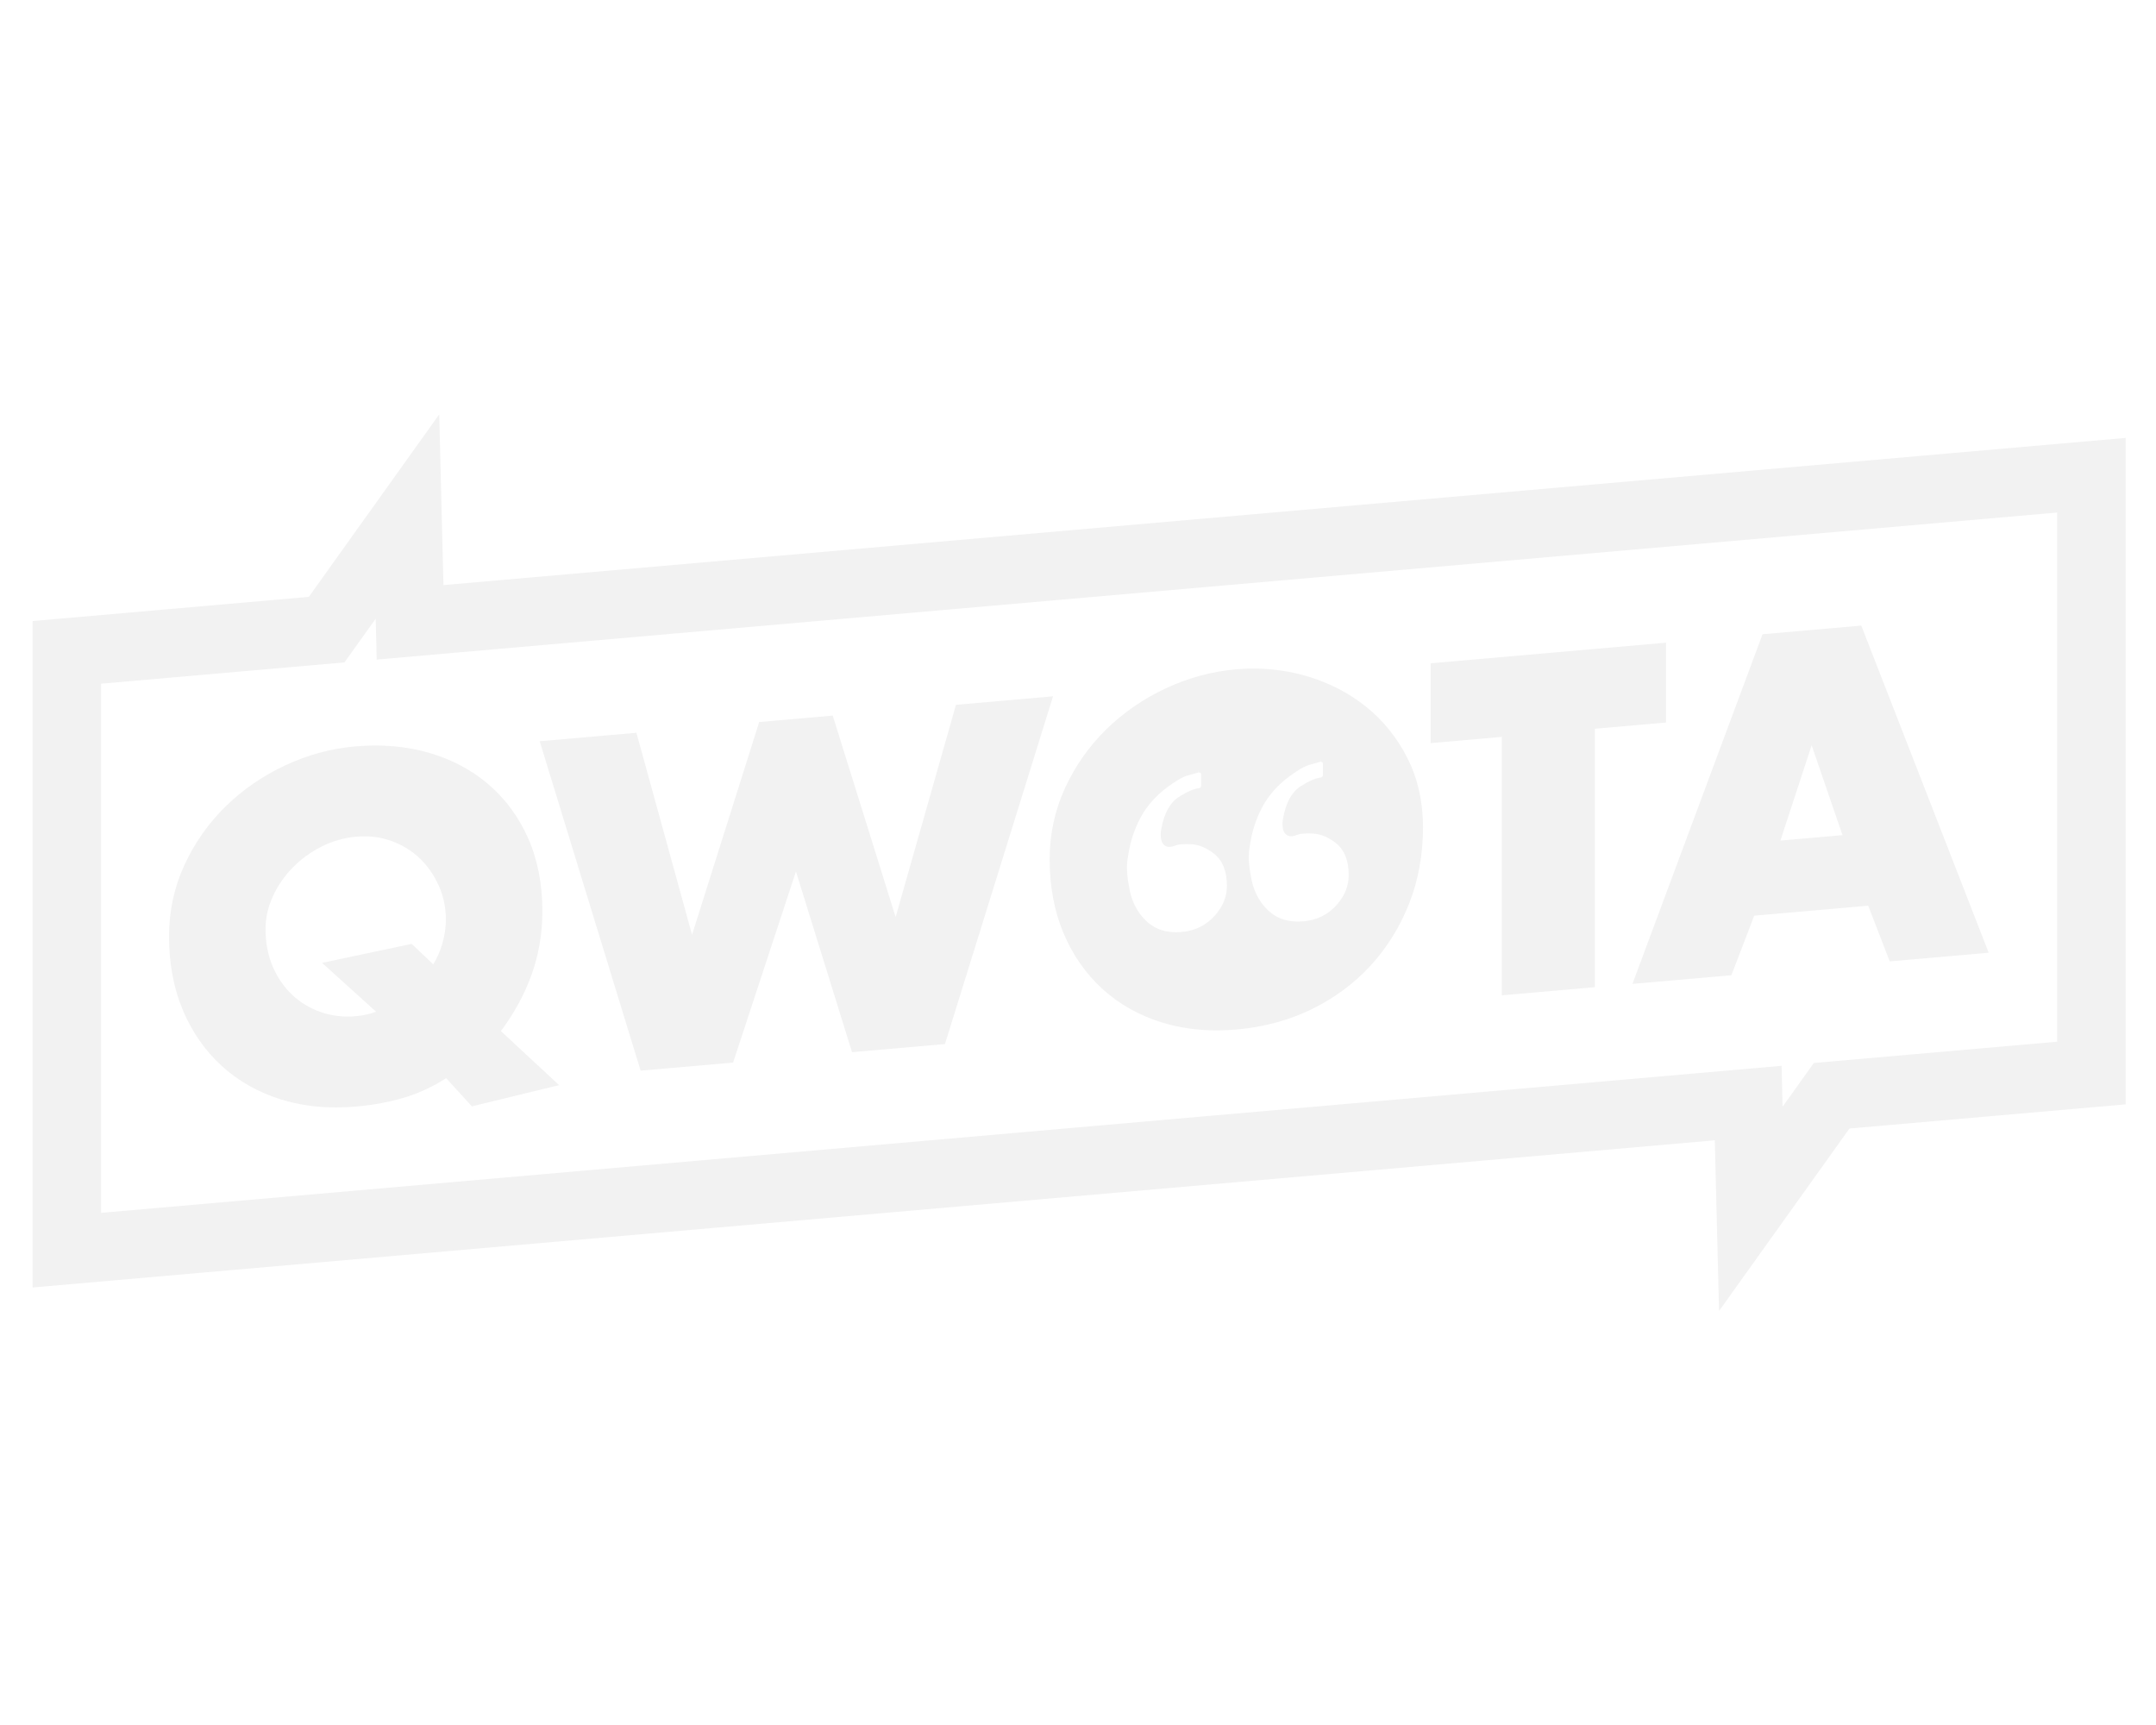
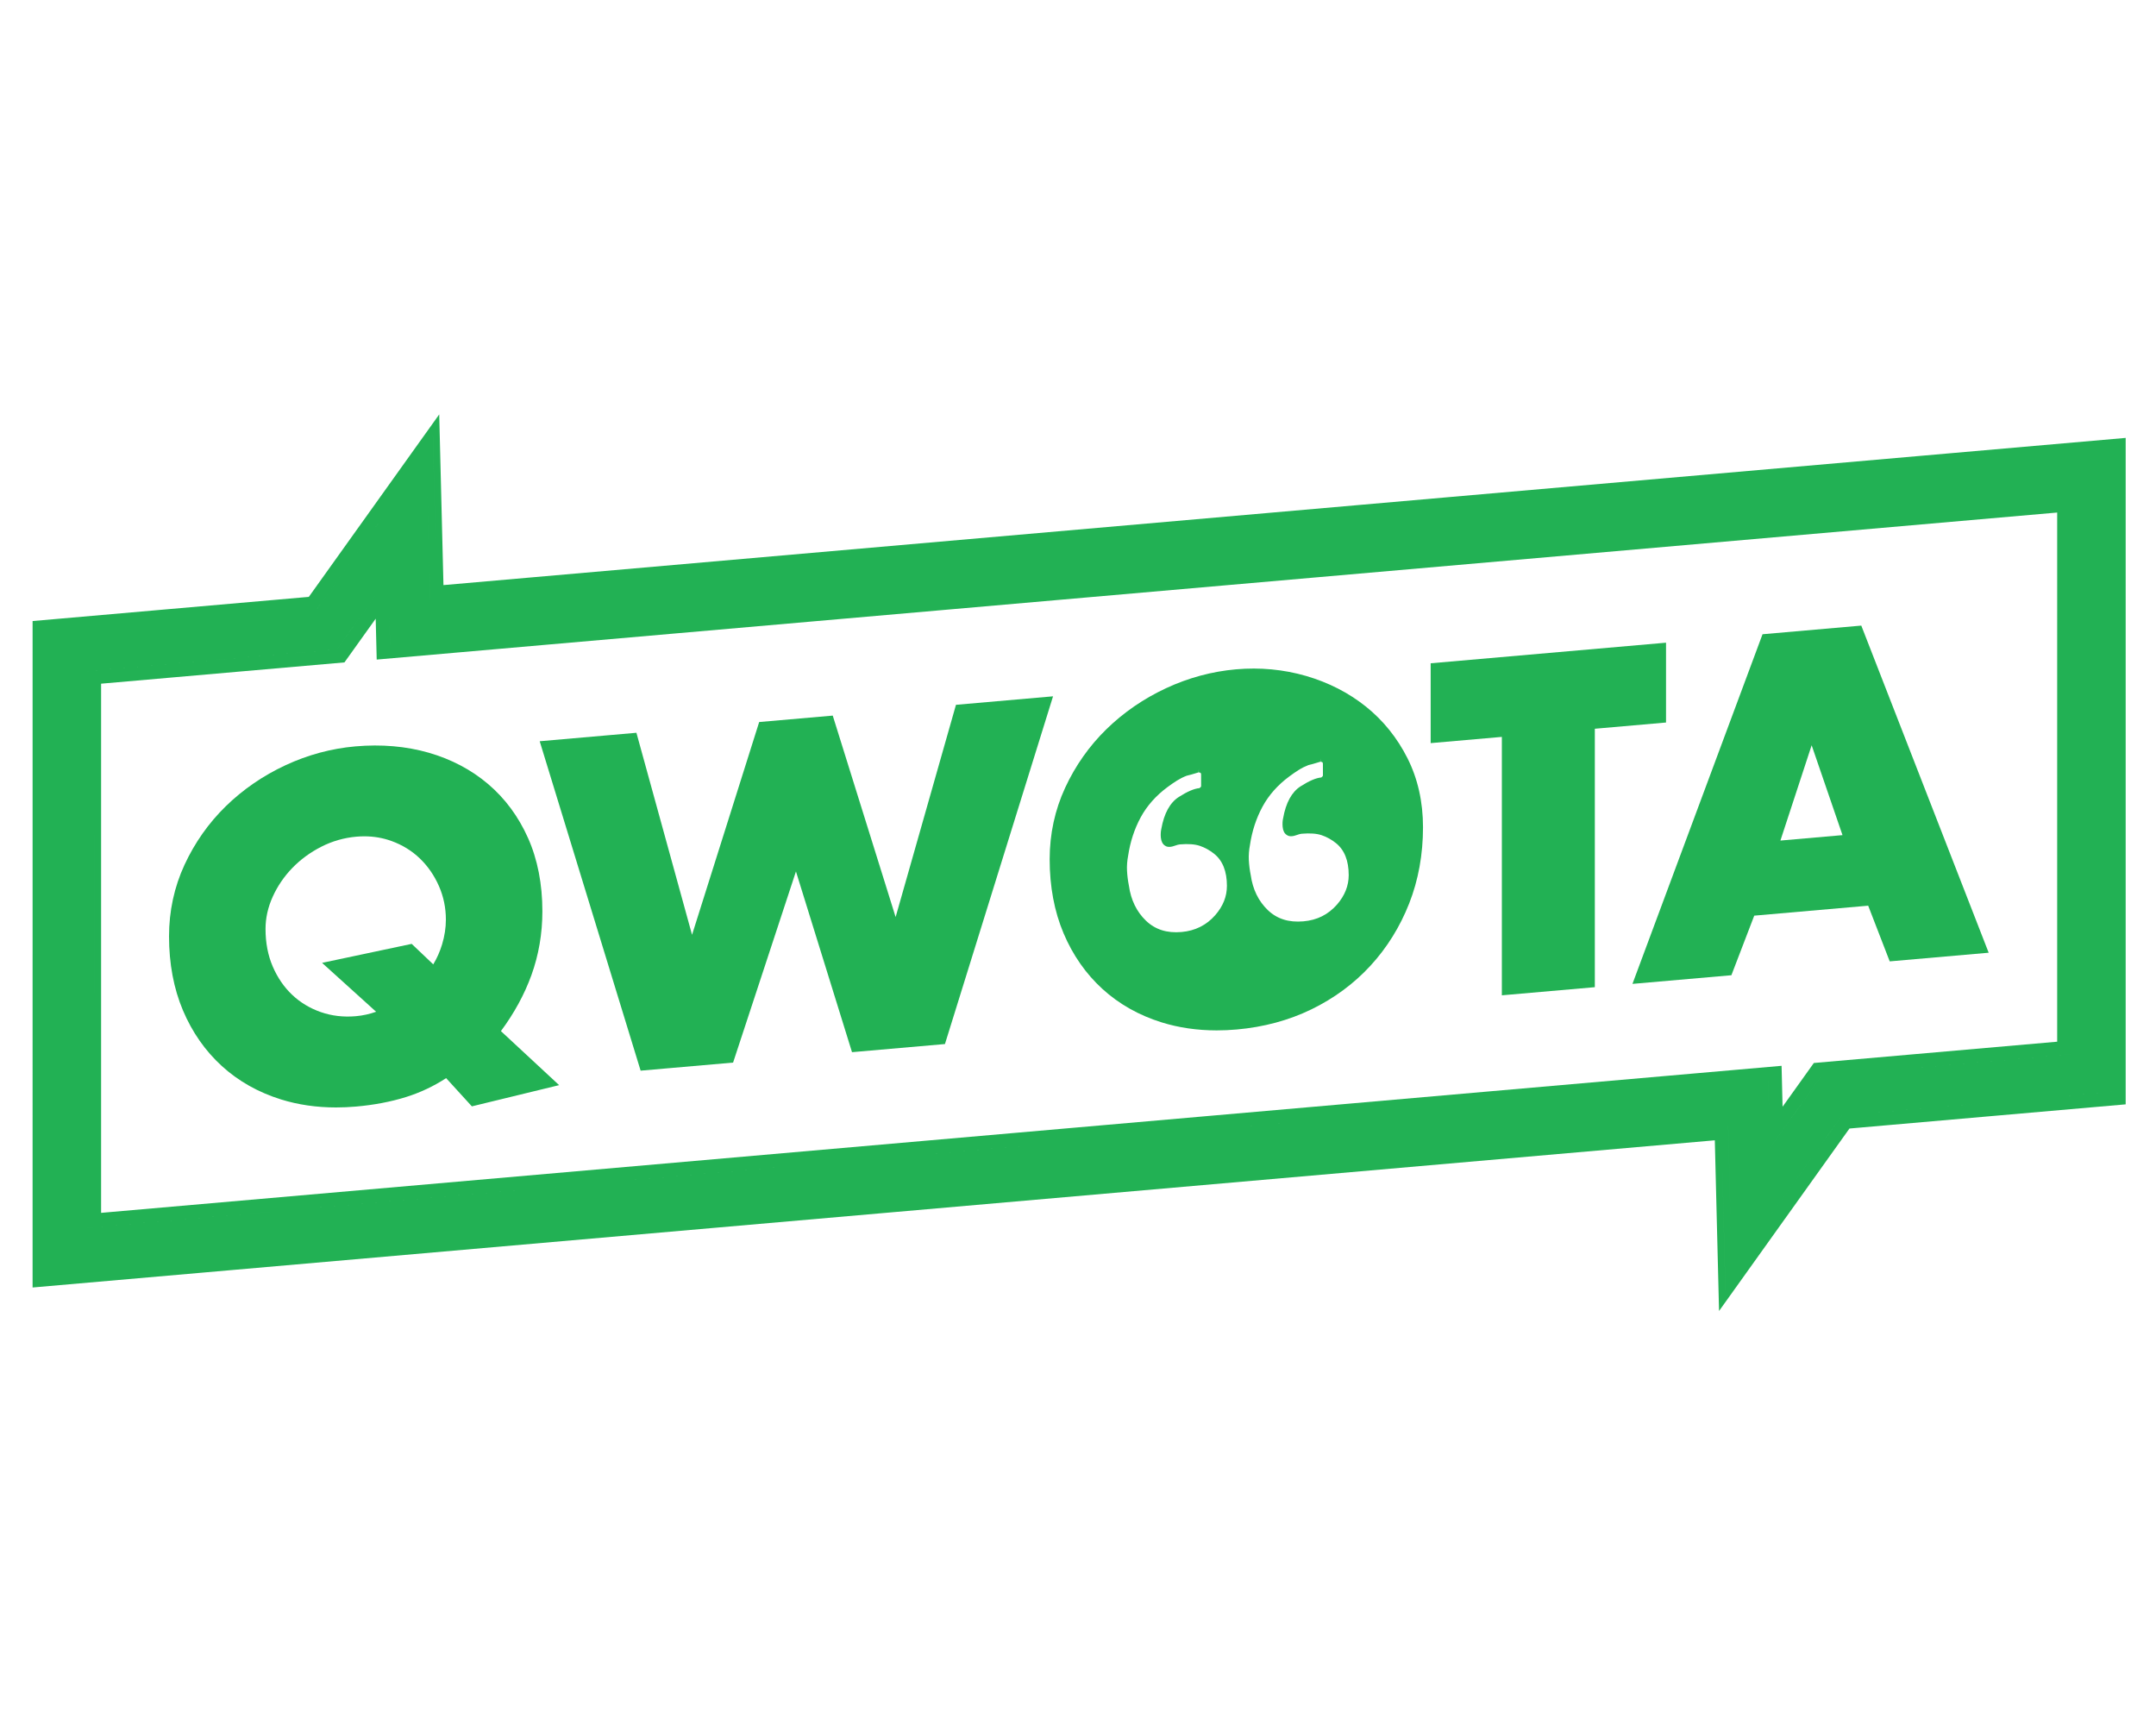
<svg xmlns="http://www.w3.org/2000/svg" version="1.1" id="logo-full-bg" x="0px" y="0px" viewBox="0 0 1280 1024" xml:space="preserve">
-   <path style="fill:#f2f2f2;" d="M315.493,578.882c4.321-11.945,6.514-24.698,6.514-37.902c0-16.209-2.868-30.858-8.527-43.542   c-5.672-12.695-13.623-23.449-23.627-31.96c-9.997-8.501-21.88-14.774-35.324-18.647c-13.404-3.851-28.044-5.118-43.53-3.763   c-14.262,1.249-28.226,5.012-41.508,11.19c-13.273,6.174-25.185,14.354-35.396,24.307c-10.211,9.965-18.472,21.675-24.553,34.806   c-6.096,13.172-9.19,27.462-9.19,42.471c0,16.201,2.776,30.975,8.249,43.911c5.473,12.957,13.237,24.074,23.071,33.042   c9.826,8.974,21.673,15.658,35.205,19.868c10.112,3.148,21.094,4.744,32.635,4.744c3.849,0,7.832-0.177,11.844-0.528   c10.696-0.935,20.672-2.833,29.657-5.644c8.44-2.637,16.455-6.412,23.846-11.23l15.286,16.756l51.807-12.596l-34.557-32.079   C305.278,601.443,311.363,590.281,315.493,578.882z M262.455,560.645c-1.259,4.168-3.014,8.136-5.231,11.828l-12.813-12.167   l-53.204,11.272l32.091,29.017c-3.916,1.398-7.951,2.284-12.038,2.641c-7.343,0.649-14.318-0.175-20.807-2.435   c-6.482-2.26-12.205-5.715-17.011-10.271c-4.83-4.57-8.706-10.221-11.526-16.8c-2.836-6.567-4.274-14.066-4.274-22.285   c0-6.474,1.434-12.906,4.262-19.119c2.832-6.266,6.736-11.998,11.601-17.041c4.869-5.04,10.656-9.288,17.201-12.628   c6.514-3.33,13.552-5.346,20.911-5.991c1.577-0.137,3.134-0.207,4.671-0.207c5.6,0,11.021,0.931,16.113,2.768   c6.486,2.345,12.165,5.846,16.892,10.402c4.738,4.569,8.535,10.062,11.284,16.329c2.748,6.234,4.138,12.942,4.138,19.938   C264.715,550.73,263.957,555.691,262.455,560.645z" />
-   <polygon style="fill:#f2f2f2;" points="567.552,418.394 531.727,544.386 494.393,424.796 450.717,428.615 410.865,554.921    378.285,436.626 377.833,434.993 320.414,440.016 379.854,634.001 380.339,635.573 435.232,630.772 472.549,517.316    505.832,624.594 561.006,619.768 625.185,413.352  " />
-   <path style="fill:#f2f2f2;" d="M263.278,347.329l-2.514-101.333l-77.428,108.326L19.353,368.669l-0.004,395.617l998.722-87.378   l2.514,101.333l77.428-108.326l163.982-14.347L1262,259.95L263.278,347.329z M1229.464,295.379l-0.004,330.453l-148.168,12.962   l-30.518,42.693l0-0.005l30.515-42.688l148.171-12.964L1229.464,295.379z M1053.741,637.122l0.794,32.105l24.537-34.321   l-24.537,34.323L1053.741,637.122z M1225.397,299.815v0.002l-997.789,87.296L1225.397,299.815z M51.889,398.404l-0.002,141.621   l0.002-141.623l148.168-12.962l30.518-42.693v0.003l-30.515,42.691L51.889,398.404z M55.956,402.13v187.191l-0.002-0.001   L55.956,402.13z M231.042,361.524l0.526,21.16l-0.004,0L231.042,361.524z M257.002,258.254l2.319,93.503l-2.323-93.498   L257.002,258.254z M27.483,755.407l0.004-379.288l160.285-14.022l65.465-91.583l2.129,85.671l-0.004,0l-2.125-85.671   l-65.461,91.583L27.487,376.121L27.483,755.407z M51.885,728.856v-0.002l841.46-73.617L51.885,728.856z M63.026,719.717   l-3.007,0.262l0.004-314.124l144.47-12.638l18.556-25.951l0.596,24.275l997.686-87.286l-0.004,314.124l-144.47,12.638   l-18.556,25.951l-0.596-24.275L63.026,719.717z M1050.309,662.767l-0.527-21.216l0.004,0L1050.309,662.767z M1024.346,765.982   l-2.319-93.503l2.324,93.497L1024.346,765.982z M1253.862,648.116l-160.285,14.022l-65.465,91.583l-2.129-85.671l0.004,0   l2.125,85.671l65.461-91.583l160.289-14.024l0.004-379.285L1253.862,648.116z" />
-   <polygon style="fill:#f2f2f2;" points="989.106,381.513 849.374,393.74 849.374,441.132 891.637,437.434 891.637,590.842    946.839,586.011 946.839,432.603 989.106,428.905  " />
-   <path style="fill:#f2f2f2;" d="M1121.911,570.694l58.753-5.139l-75.629-194.183l-58.634,5.129l-77.225,207.556l58.737-5.139   l13.564-35.364l67.65-5.92L1121.911,570.694z M1057.014,498.977l18.548-56.576l18.317,53.352L1057.014,498.977z" />
-   <path style="fill:#f2f2f2;" d="M810.937,419.454c-10.239-8.197-22.194-14.318-35.531-18.194c-13.325-3.86-27.313-5.187-41.58-3.934   c-14.258,1.249-28.223,5.012-41.504,11.19c-13.289,6.18-25.196,14.359-35.4,24.306c-10.211,9.967-18.472,21.678-24.549,34.806   c-6.101,13.17-9.195,27.46-9.195,42.471c0,16.191,2.777,30.965,8.25,43.913c5.481,12.962,13.241,24.078,23.071,33.04   c9.834,8.978,21.677,15.662,35.205,19.868c10.116,3.148,21.098,4.745,32.635,4.745h0.004c3.848,0,7.832-0.177,11.839-0.528   c16.006-1.4,30.951-5.429,44.415-11.975c13.472-6.551,25.264-15.267,35.046-25.907c9.778-10.632,17.503-23.052,22.96-36.913   c5.457-13.867,8.225-29.102,8.225-45.279c0-15.045-3.098-28.824-9.214-40.956C829.512,437.99,821.207,427.678,810.937,419.454z    M721.478,543.259c-5.187,5.928-11.915,9.294-19.997,10.001c-8.674,0.765-15.653-1.44-21.157-6.736   c-5.517-5.322-8.909-12.263-10.1-20.744c-0.588-2.931-0.965-5.922-1.12-8.891c-0.147-2.879,0.072-5.858,0.663-8.934   c1.223-8.217,3.729-15.875,7.451-22.758c3.717-6.853,9.067-12.89,15.906-17.948c1.831-1.374,3.737-2.687,5.664-3.898   c1.843-1.15,3.761-2.109,5.707-2.852c0.421-0.075,1.184-0.258,2.82-0.725l4.278-1.275l0.102-2.012l0.001,0v2.007   c0.234,0,0.504,0.062,0.787,0.173c0.282,0.117,0.603,0.248,0.603,1.209l0.008,6.823c0,0.006-0.024,0.127-0.151,0.415   c-0.572,0.592-0.846,0.727-0.806,0.731c-3.173,0.282-7.189,1.998-12.268,5.245c-5.27,3.35-8.781,9.786-10.414,19.03   c-0.341,1.483-0.433,3.185-0.27,5.093c0.235,2.288,1.068,3.896,2.471,4.788c0.846,0.671,2.704,1.152,5.362,0.185   c1.883-0.685,2.899-0.884,3.428-0.929c4.933-0.431,8.964-0.139,11.935,0.88c2.99,1.013,5.826,2.583,8.432,4.675   c5.04,4.017,7.598,10.417,7.598,19.022C728.409,532.194,726.141,537.896,721.478,543.259z M793.803,536.927   c-5.286,6.019-11.832,9.292-20.01,10.006c-8.69,0.757-15.656-1.432-21.161-6.734c-5.509-5.318-8.897-12.259-10.088-20.75   c-0.584-2.862-0.961-5.852-1.128-8.879c-0.135-2.911,0.083-5.89,0.671-8.944c1.22-8.238,3.726-15.893,7.443-22.756   c3.714-6.853,9.06-12.888,15.903-17.948c1.811-1.359,3.717-2.671,5.66-3.896c1.831-1.142,3.75-2.101,5.707-2.854   c0.401-0.069,1.144-0.246,2.828-0.725l4.262-1.273l0.113-2.011c0,0,0.001,0,0.001,0v2.005c0.238,0,0.513,0.064,0.79,0.169   c0.27,0.113,0.604,0.252,0.604,1.213l0.012,6.817c-0.004,0.006-0.028,0.127-0.159,0.425c-0.548,0.572-0.838,0.719-0.806,0.727   c-3.157,0.282-7.169,1.998-12.268,5.244c-5.274,3.354-8.785,9.79-10.406,19.014c-0.353,1.478-0.445,3.19-0.27,5.086   c0.21,2.288,1.037,3.904,2.459,4.807c0.842,0.671,2.677,1.166,5.365,0.191c1.891-0.687,2.908-0.886,3.432-0.931   c4.933-0.429,8.96-0.137,11.935,0.879c3.011,1.019,5.846,2.59,8.436,4.671c5.04,4.025,7.593,10.425,7.593,19.026   C800.721,525.772,798.39,531.636,793.803,536.927z" />
+   <path style="fill:#22B154;" d="M315.493,578.882c4.321-11.945,6.514-24.698,6.514-37.902c0-16.209-2.868-30.858-8.527-43.542   c-5.672-12.695-13.623-23.449-23.627-31.96c-9.997-8.501-21.88-14.774-35.324-18.647c-13.404-3.851-28.044-5.118-43.53-3.763   c-14.262,1.249-28.226,5.012-41.508,11.19c-13.273,6.174-25.185,14.354-35.396,24.307c-10.211,9.965-18.472,21.675-24.553,34.806   c-6.096,13.172-9.19,27.462-9.19,42.471c0,16.201,2.776,30.975,8.249,43.911c5.473,12.957,13.237,24.074,23.071,33.042   c9.826,8.974,21.673,15.658,35.205,19.868c10.112,3.148,21.094,4.744,32.635,4.744c3.849,0,7.832-0.177,11.844-0.528   c10.696-0.935,20.672-2.833,29.657-5.644c8.44-2.637,16.455-6.412,23.846-11.23l15.286,16.756l51.807-12.596l-34.557-32.079   C305.278,601.443,311.363,590.281,315.493,578.882z M262.455,560.645c-1.259,4.168-3.014,8.136-5.231,11.828l-12.813-12.167   l-53.204,11.272l32.091,29.017c-3.916,1.398-7.951,2.284-12.038,2.641c-7.343,0.649-14.318-0.175-20.807-2.435   c-6.482-2.26-12.205-5.715-17.011-10.271c-4.83-4.57-8.706-10.221-11.526-16.8c-2.836-6.567-4.274-14.066-4.274-22.285   c0-6.474,1.434-12.906,4.262-19.119c2.832-6.266,6.736-11.998,11.601-17.041c4.869-5.04,10.656-9.288,17.201-12.628   c6.514-3.33,13.552-5.346,20.911-5.991c1.577-0.137,3.134-0.207,4.671-0.207c5.6,0,11.021,0.931,16.113,2.768   c6.486,2.345,12.165,5.846,16.892,10.402c4.738,4.569,8.535,10.062,11.284,16.329c2.748,6.234,4.138,12.942,4.138,19.938   C264.715,550.73,263.957,555.691,262.455,560.645z" />
+   <polygon style="fill:#22B154;" points="567.552,418.394 531.727,544.386 494.393,424.796 450.717,428.615 410.865,554.921    378.285,436.626 377.833,434.993 320.414,440.016 379.854,634.001 380.339,635.573 435.232,630.772 472.549,517.316    505.832,624.594 561.006,619.768 625.185,413.352  " />
+   <path style="fill:#22B154;" d="M263.278,347.329l-2.514-101.333l-77.428,108.326L19.353,368.669l-0.004,395.617l998.722-87.378   l2.514,101.333l77.428-108.326l163.982-14.347L1262,259.95L263.278,347.329z M1229.464,295.379l-0.004,330.453l-148.168,12.962   l-30.518,42.693l0-0.005l30.515-42.688l148.171-12.964L1229.464,295.379z M1053.741,637.122l0.794,32.105l24.537-34.321   l-24.537,34.323L1053.741,637.122z M1225.397,299.815v0.002l-997.789,87.296L1225.397,299.815z M51.889,398.404l-0.002,141.621   l0.002-141.623l148.168-12.962l30.518-42.693v0.003l-30.515,42.691L51.889,398.404z M55.956,402.13v187.191l-0.002-0.001   L55.956,402.13z M231.042,361.524l0.526,21.16l-0.004,0L231.042,361.524z M257.002,258.254l2.319,93.503l-2.323-93.498   L257.002,258.254z M27.483,755.407l0.004-379.288l160.285-14.022l65.465-91.583l2.129,85.671l-0.004,0l-2.125-85.671   l-65.461,91.583L27.487,376.121L27.483,755.407z M51.885,728.856v-0.002l841.46-73.617L51.885,728.856z M63.026,719.717   l-3.007,0.262l0.004-314.124l144.47-12.638l18.556-25.951l0.596,24.275l997.686-87.286l-0.004,314.124l-144.47,12.638   l-18.556,25.951l-0.596-24.275L63.026,719.717z M1050.309,662.767l-0.527-21.216l0.004,0L1050.309,662.767z M1024.346,765.982   l-2.319-93.503l2.324,93.497L1024.346,765.982z M1253.862,648.116l-160.285,14.022l-65.465,91.583l-2.129-85.671l0.004,0   l2.125,85.671l65.461-91.583l160.289-14.024l0.004-379.285L1253.862,648.116z" />
+   <polygon style="fill:#22B154;" points="989.106,381.513 849.374,393.74 849.374,441.132 891.637,437.434 891.637,590.842    946.839,586.011 946.839,432.603 989.106,428.905  " />
+   <path style="fill:#22B154;" d="M1121.911,570.694l58.753-5.139l-75.629-194.183l-58.634,5.129l-77.225,207.556l58.737-5.139   l13.564-35.364l67.65-5.92L1121.911,570.694z M1057.014,498.977l18.548-56.576l18.317,53.352L1057.014,498.977z" />
+   <path style="fill:#22B154;" d="M810.937,419.454c-10.239-8.197-22.194-14.318-35.531-18.194c-13.325-3.86-27.313-5.187-41.58-3.934   c-14.258,1.249-28.223,5.012-41.504,11.19c-13.289,6.18-25.196,14.359-35.4,24.306c-10.211,9.967-18.472,21.678-24.549,34.806   c-6.101,13.17-9.195,27.46-9.195,42.471c0,16.191,2.777,30.965,8.25,43.913c5.481,12.962,13.241,24.078,23.071,33.04   c9.834,8.978,21.677,15.662,35.205,19.868c10.116,3.148,21.098,4.745,32.635,4.745h0.004c3.848,0,7.832-0.177,11.839-0.528   c16.006-1.4,30.951-5.429,44.415-11.975c13.472-6.551,25.264-15.267,35.046-25.907c9.778-10.632,17.503-23.052,22.96-36.913   c5.457-13.867,8.225-29.102,8.225-45.279c0-15.045-3.098-28.824-9.214-40.956C829.512,437.99,821.207,427.678,810.937,419.454z    M721.478,543.259c-5.187,5.928-11.915,9.294-19.997,10.001c-8.674,0.765-15.653-1.44-21.157-6.736   c-5.517-5.322-8.909-12.263-10.1-20.744c-0.588-2.931-0.965-5.922-1.12-8.891c-0.147-2.879,0.072-5.858,0.663-8.934   c1.223-8.217,3.729-15.875,7.451-22.758c3.717-6.853,9.067-12.89,15.906-17.948c1.831-1.374,3.737-2.687,5.664-3.898   c1.843-1.15,3.761-2.109,5.707-2.852c0.421-0.075,1.184-0.258,2.82-0.725l4.278-1.275l0.102-2.012l0.001,0v2.007   c0.234,0,0.504,0.062,0.787,0.173c0.282,0.117,0.603,0.248,0.603,1.209l0.008,6.823c0,0.006-0.024,0.127-0.151,0.415   c-0.572,0.592-0.846,0.727-0.806,0.731c-3.173,0.282-7.189,1.998-12.268,5.245c-5.27,3.35-8.781,9.786-10.414,19.03   c-0.341,1.483-0.433,3.185-0.27,5.093c0.235,2.288,1.068,3.896,2.471,4.788c0.846,0.671,2.704,1.152,5.362,0.185   c1.883-0.685,2.899-0.884,3.428-0.929c4.933-0.431,8.964-0.139,11.935,0.88c2.99,1.013,5.826,2.583,8.432,4.675   c5.04,4.017,7.598,10.417,7.598,19.022C728.409,532.194,726.141,537.896,721.478,543.259z M793.803,536.927   c-5.286,6.019-11.832,9.292-20.01,10.006c-8.69,0.757-15.656-1.432-21.161-6.734c-5.509-5.318-8.897-12.259-10.088-20.75   c-0.584-2.862-0.961-5.852-1.128-8.879c-0.135-2.911,0.083-5.89,0.671-8.944c1.22-8.238,3.726-15.893,7.443-22.756   c3.714-6.853,9.06-12.888,15.903-17.948c1.811-1.359,3.717-2.671,5.66-3.896c1.831-1.142,3.75-2.101,5.707-2.854   c0.401-0.069,1.144-0.246,2.828-0.725l4.262-1.273l0.113-2.011c0,0,0.001,0,0.001,0v2.005c0.238,0,0.513,0.064,0.79,0.169   c0.27,0.113,0.604,0.252,0.604,1.213l0.012,6.817c-0.004,0.006-0.028,0.127-0.159,0.425c-0.548,0.572-0.838,0.719-0.806,0.727   c-3.157,0.282-7.169,1.998-12.268,5.244c-5.274,3.354-8.785,9.79-10.406,19.014c-0.353,1.478-0.445,3.19-0.27,5.086   c0.21,2.288,1.037,3.904,2.459,4.807c0.842,0.671,2.677,1.166,5.365,0.191c1.891-0.687,2.908-0.886,3.432-0.931   c4.933-0.429,8.96-0.137,11.935,0.879c3.011,1.019,5.846,2.59,8.436,4.671c5.04,4.025,7.593,10.425,7.593,19.026   C800.721,525.772,798.39,531.636,793.803,536.927z" />
</svg>
